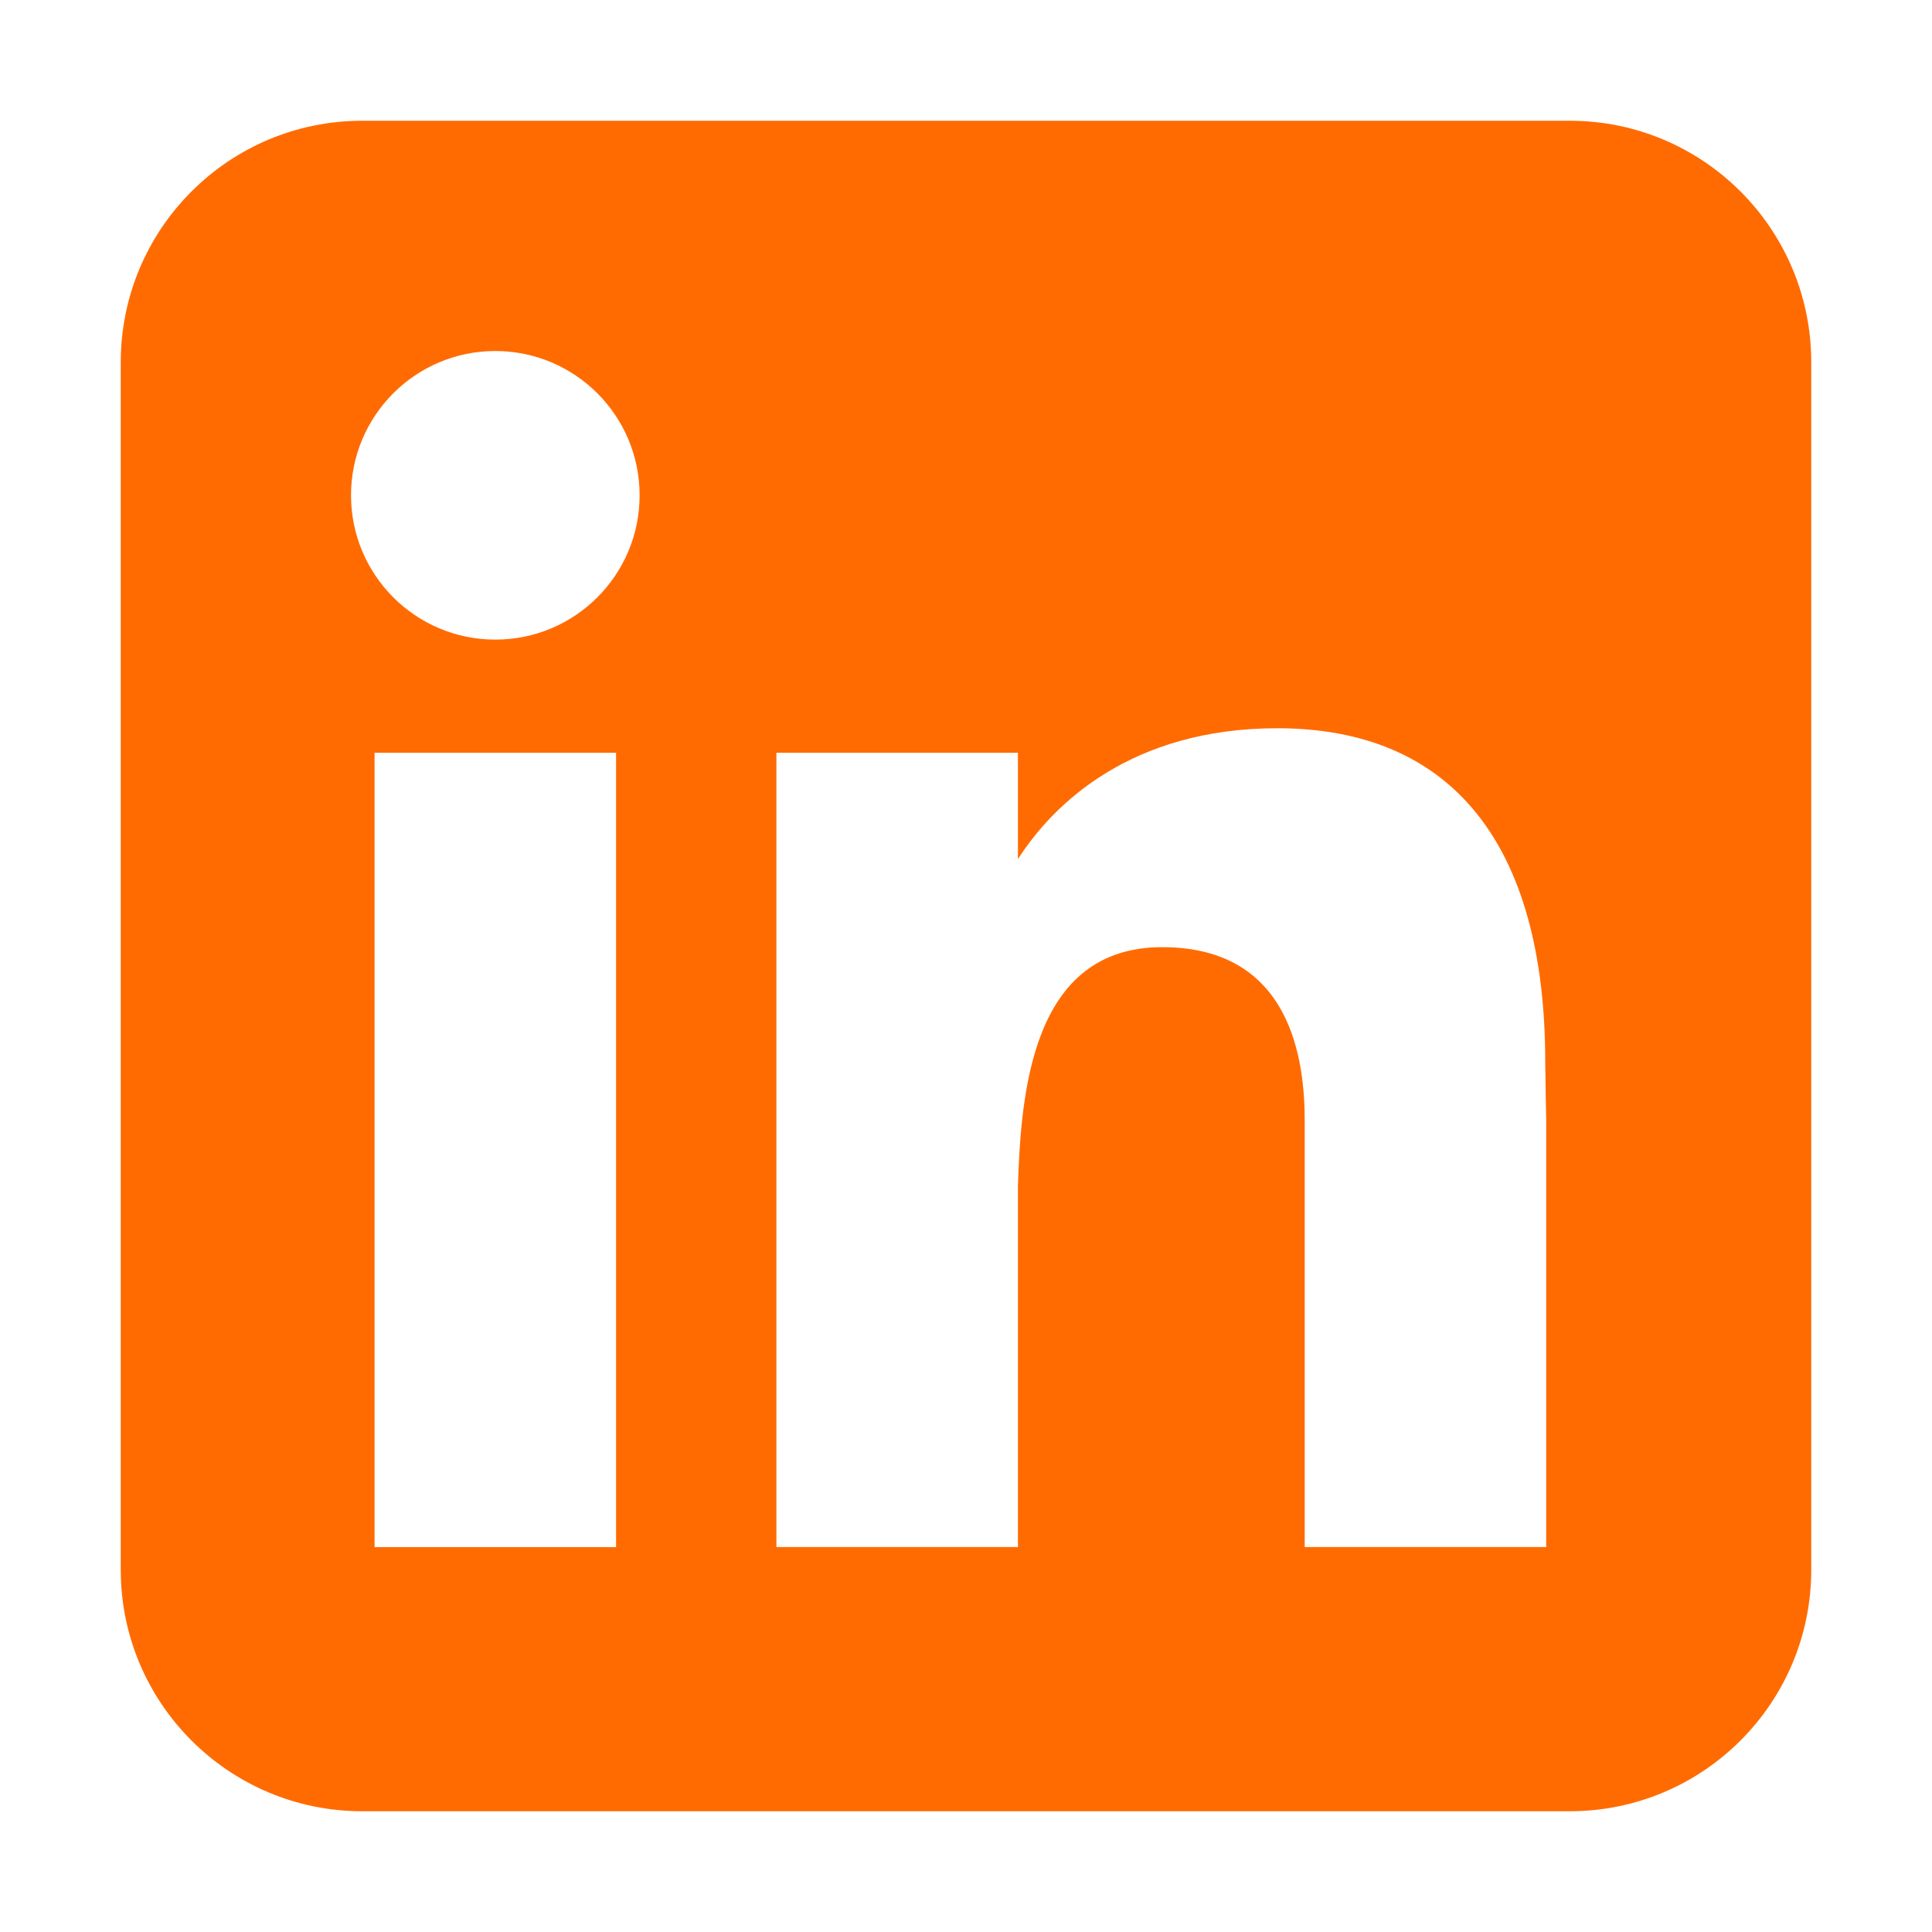
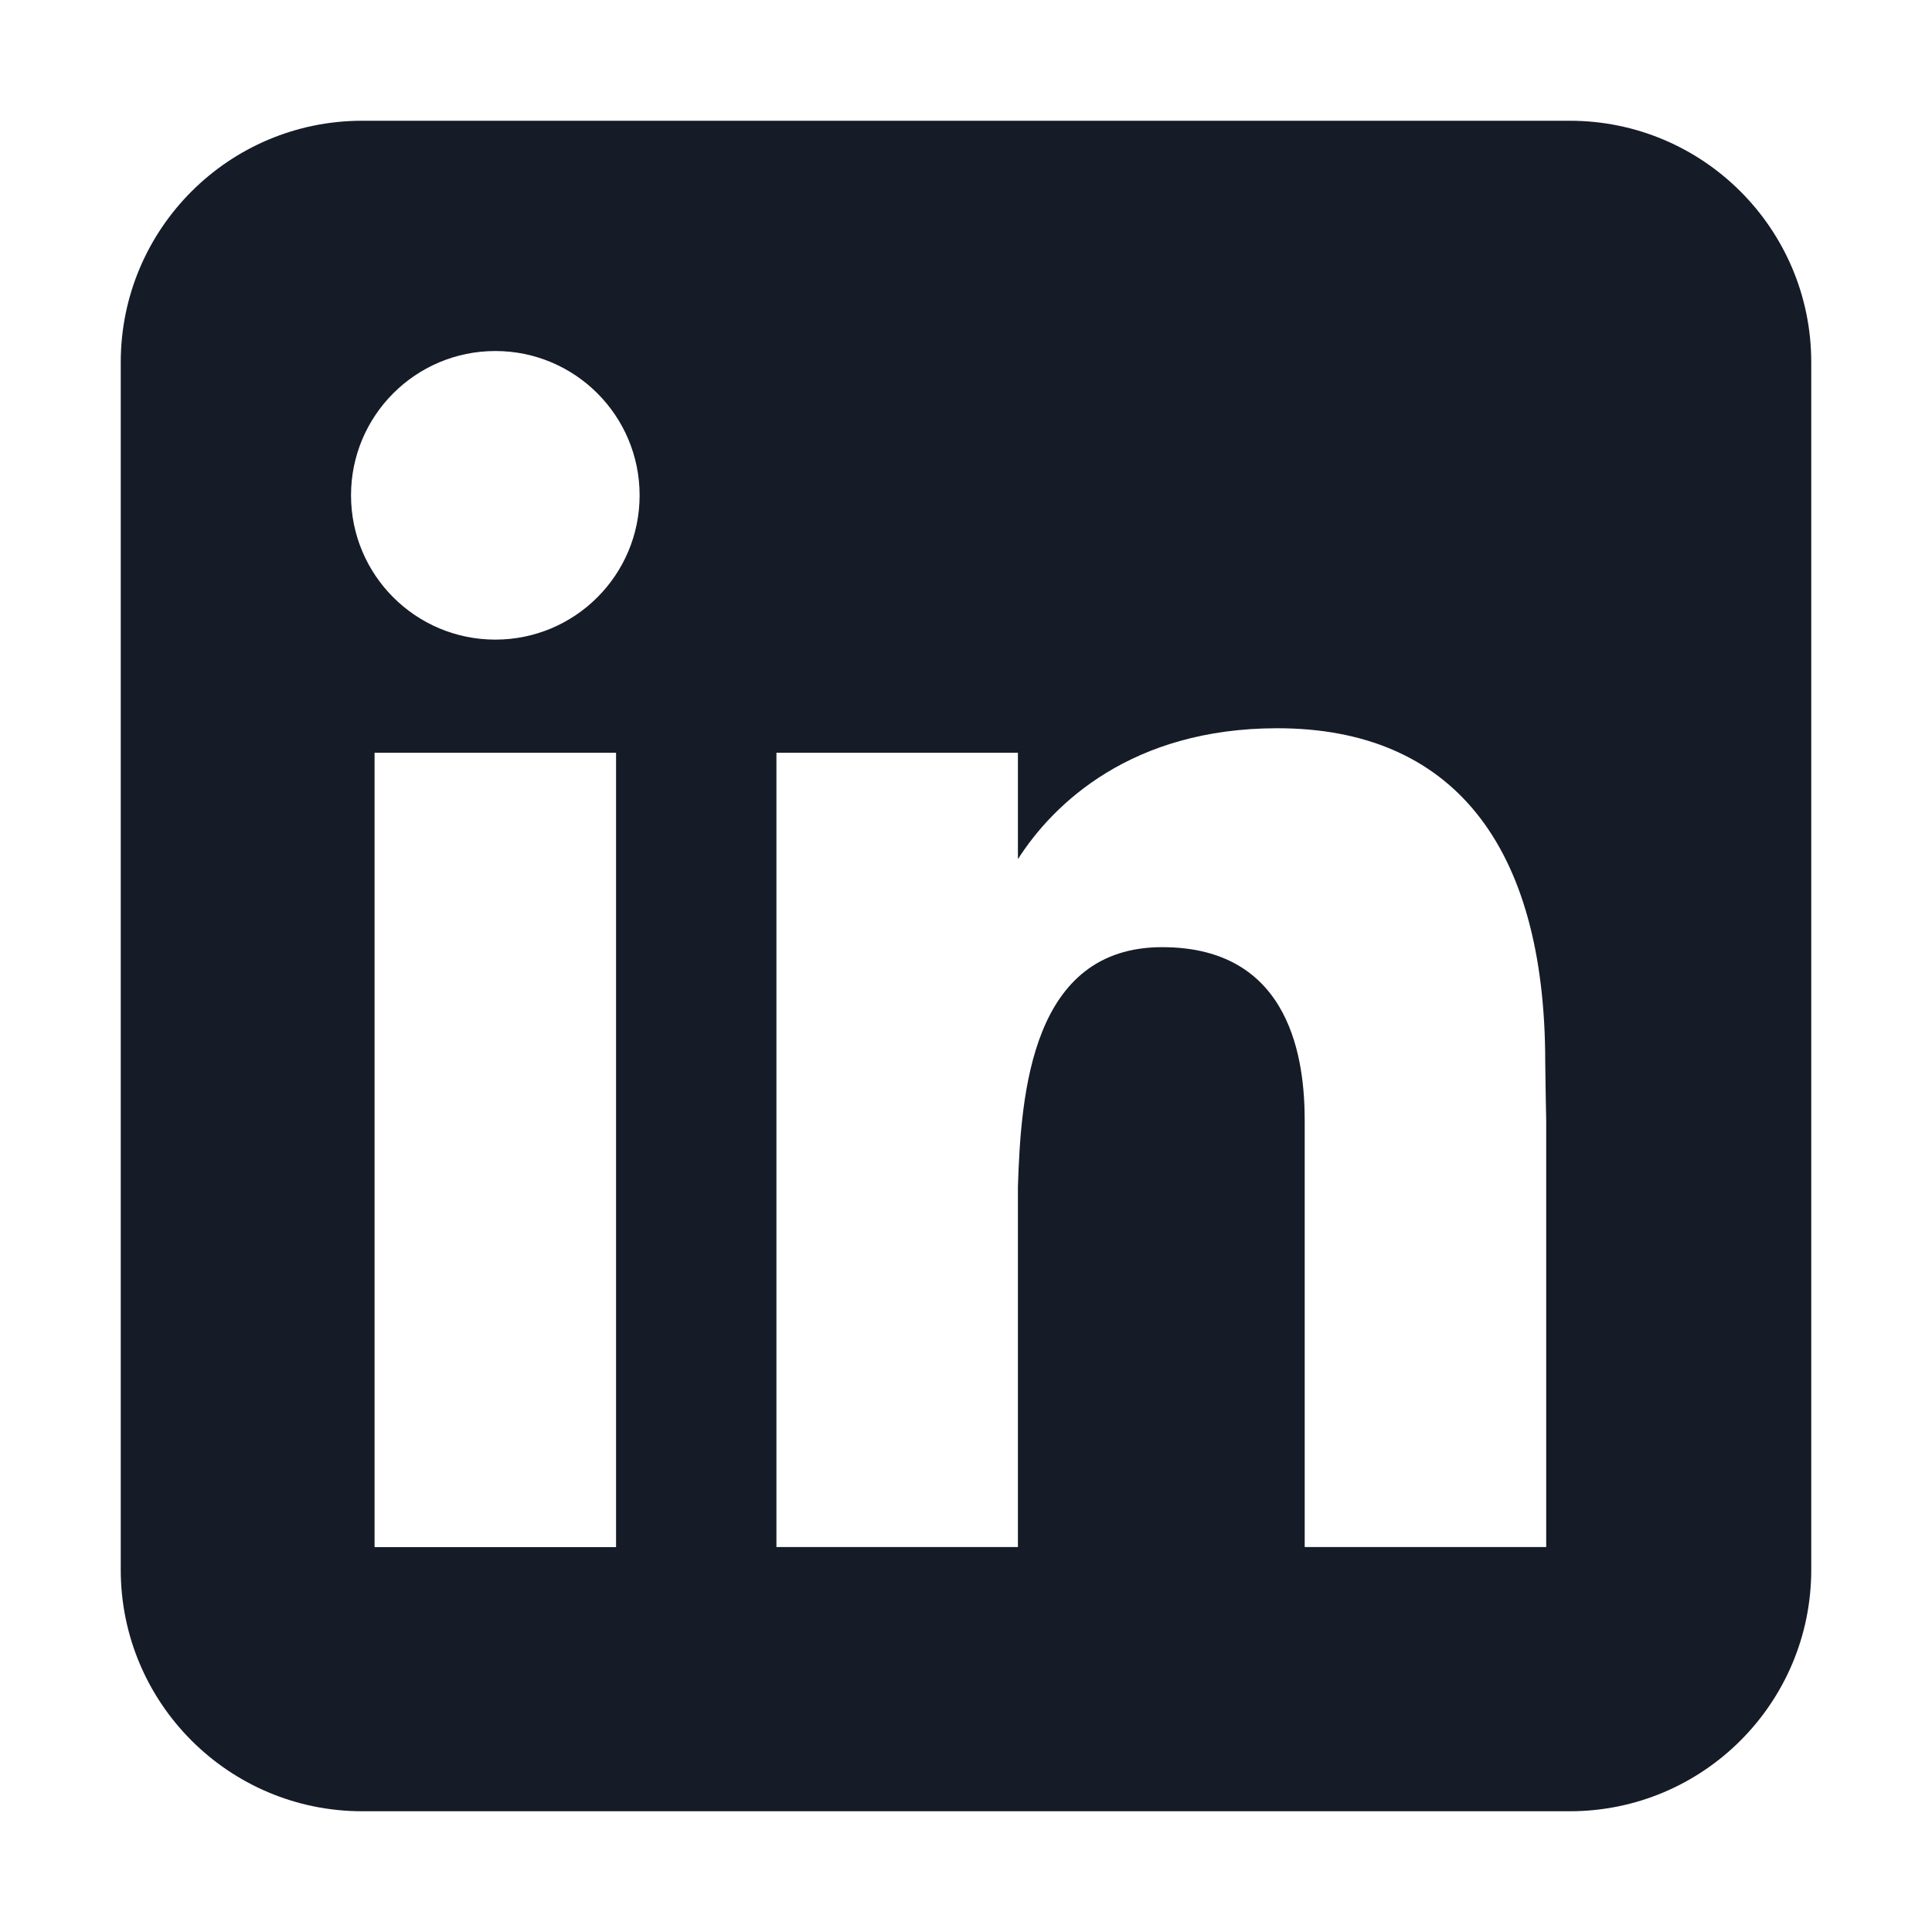
<svg xmlns="http://www.w3.org/2000/svg" width="20" height="20" viewBox="0 0 16 16">
-   <path fill="#ff6b01" fill-rule="evenodd" d="M3 1a2 2 0 0 0-2 2v10a2 2 0 0 0 2 2h10a2 2 0 0 0 2-2V3a2 2 0 0 0-2-2zm1.102 4.297a1.195 1.195 0 1 0 0-2.39a1.195 1.195 0 0 0 0 2.39m1 7.516V6.234h-2v6.579zM6.43 6.234h2v.881c.295-.462.943-1.084 2.148-1.084c1.438 0 2.219.953 2.219 2.766c0 .087.008.484.008.484v3.531h-2v-3.53c0-.485-.102-1.438-1.18-1.438c-1.079 0-1.17 1.198-1.195 1.982v2.986h-2z" clip-rule="evenodd" />
+   <path fill="#151b27" fill-rule="evenodd" d="M3 1a2 2 0 0 0-2 2v10a2 2 0 0 0 2 2h10a2 2 0 0 0 2-2V3a2 2 0 0 0-2-2zm1.102 4.297a1.195 1.195 0 1 0 0-2.39a1.195 1.195 0 0 0 0 2.39m1 7.516V6.234h-2v6.579zM6.43 6.234h2v.881c.295-.462.943-1.084 2.148-1.084c1.438 0 2.219.953 2.219 2.766c0 .087.008.484.008.484v3.531h-2v-3.53c0-.485-.102-1.438-1.18-1.438c-1.079 0-1.17 1.198-1.195 1.982v2.986h-2z" clip-rule="evenodd" />
</svg>
